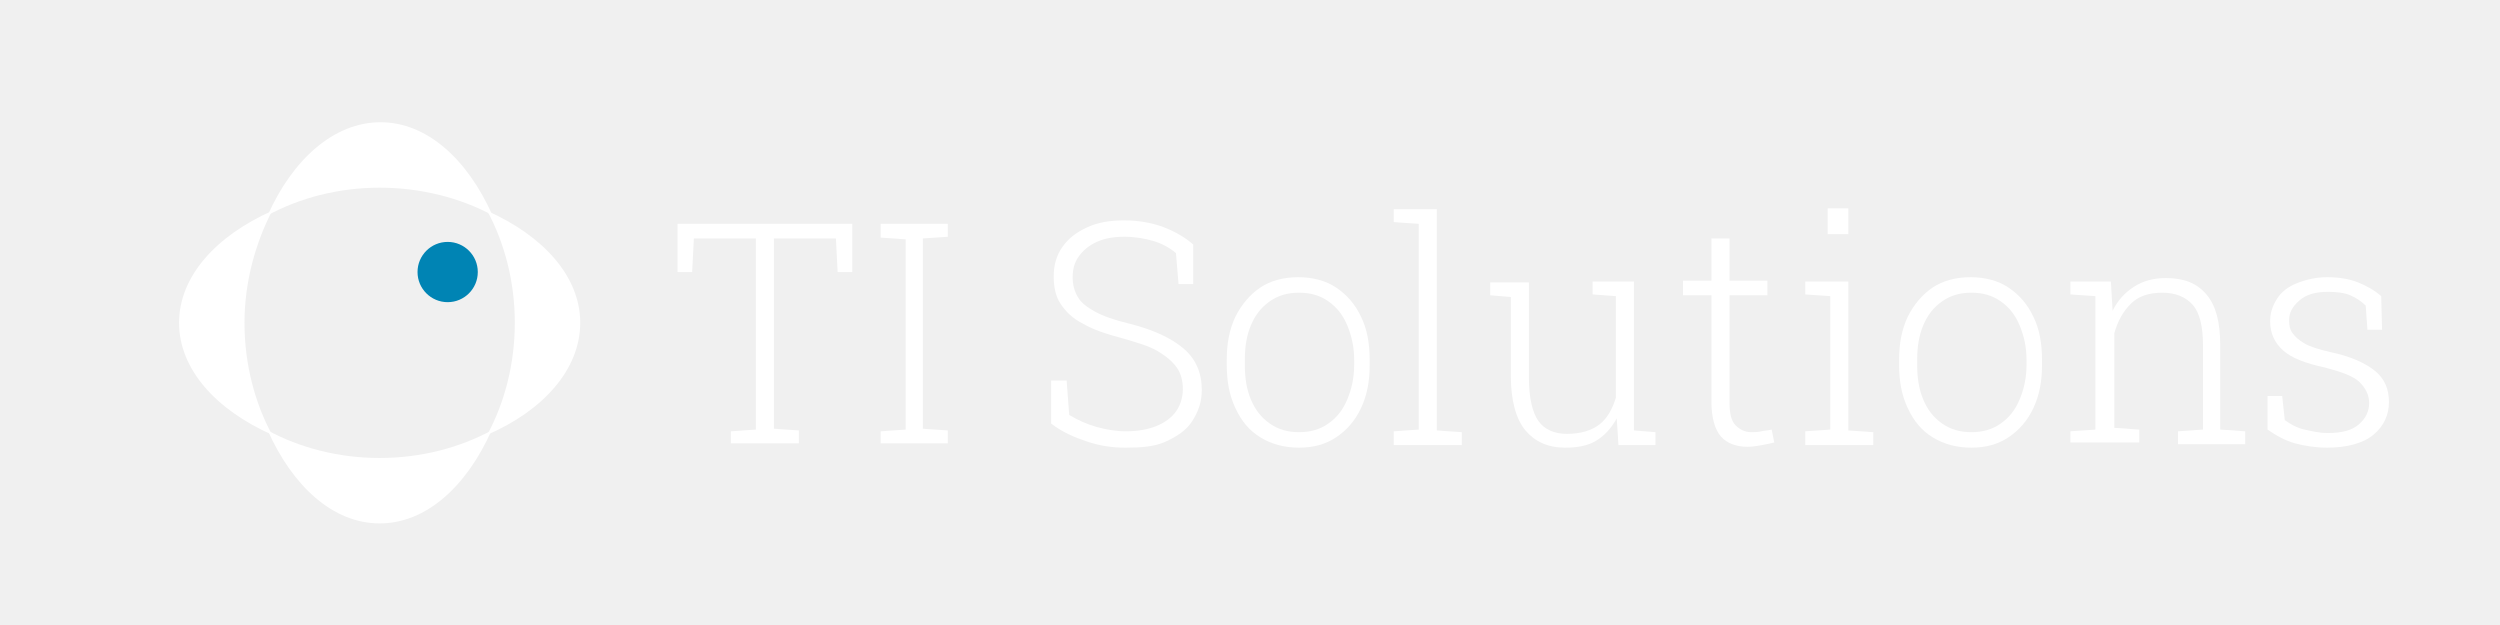
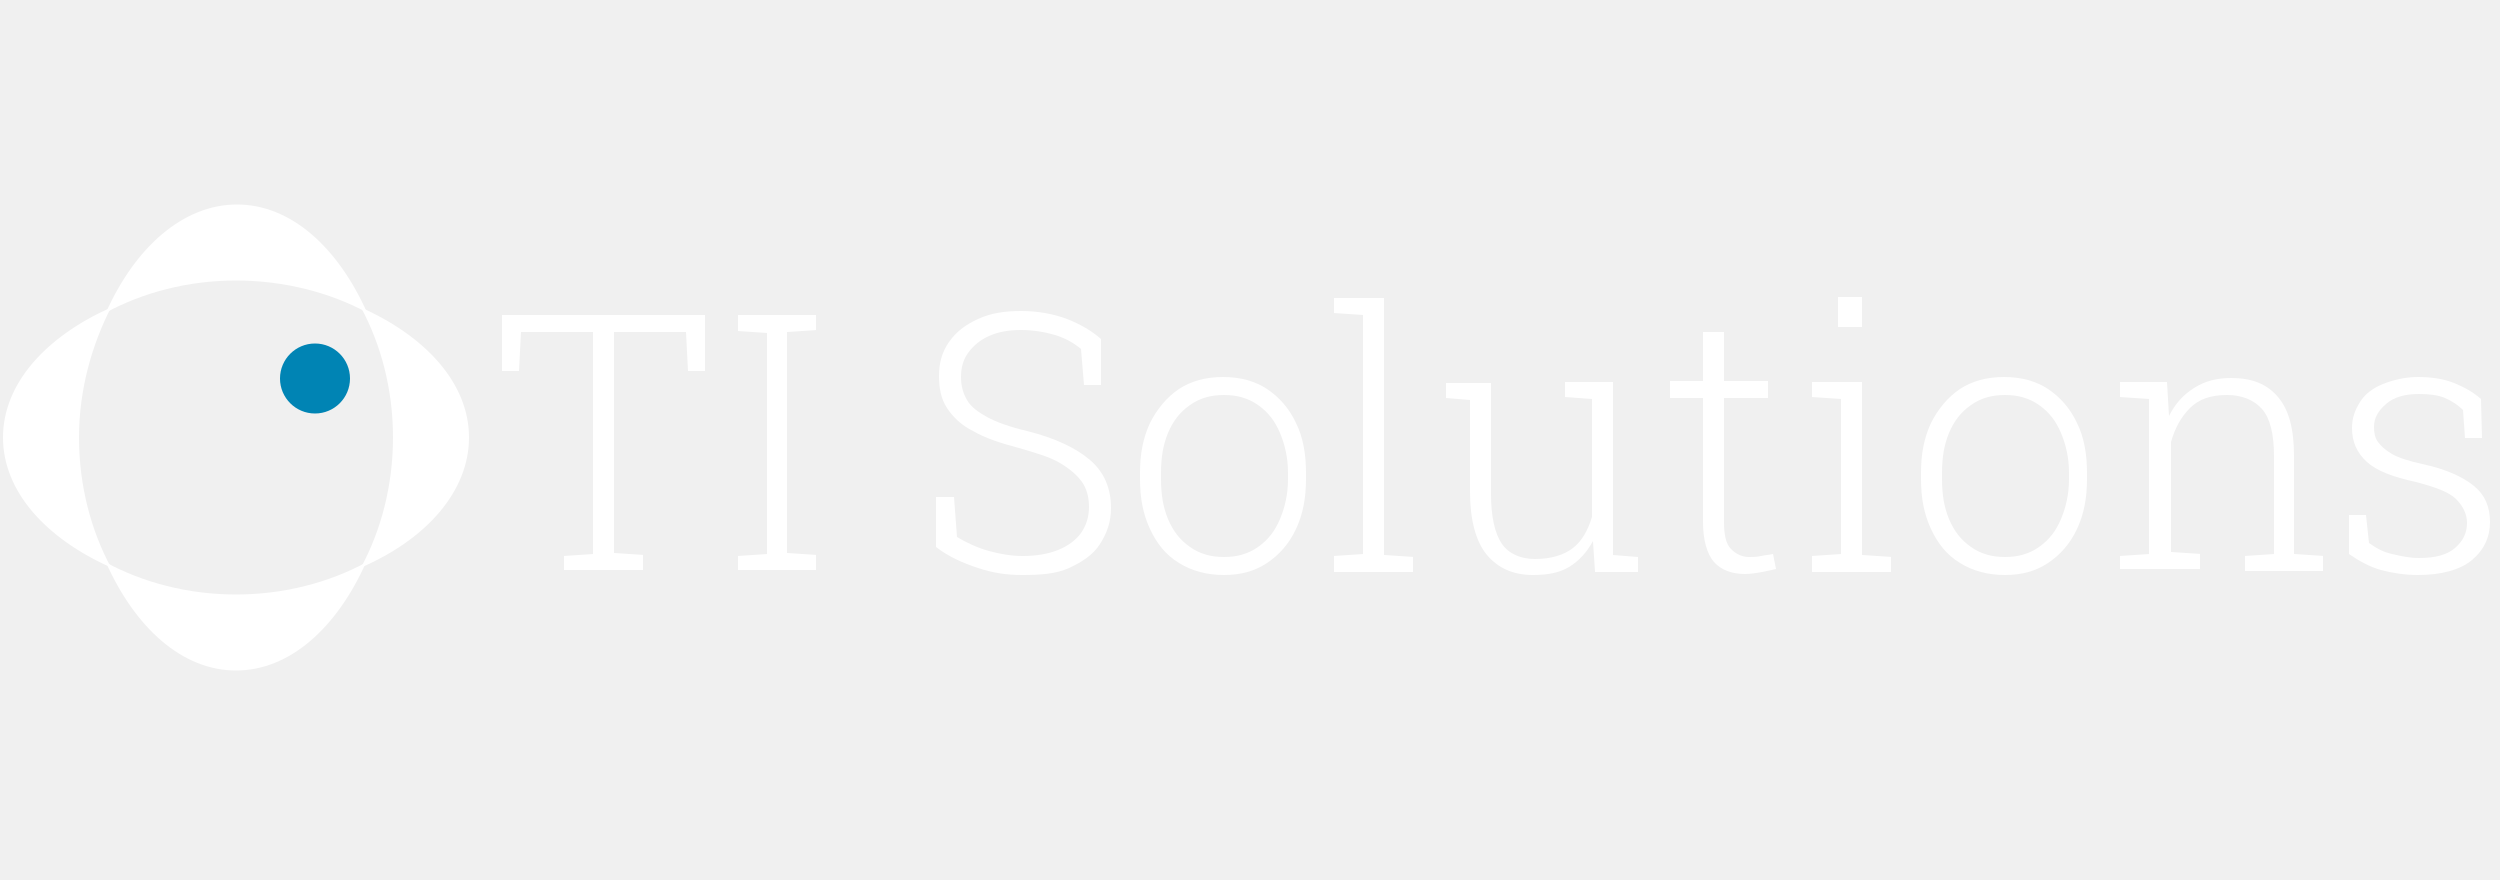
- <svg xmlns="http://www.w3.org/2000/svg" version="1.1" x="0px" y="0px" viewBox="0 0 290.4 72.5" style="enable-background:new 0 0 290.4 72.5;" xml:space="preserve">
-   <style type="text/css">
- 	.st0{display:none;}
+ <svg xmlns="http://www.w3.org/2000/svg" width="250" height="88">
+   <style type="text/css">.st0{display:none;}
	.st1{display:inline;fill:#FFFFFF;}
	.st2{display:inline;opacity:0.4;fill:url(#SVGID_1_);}
	.st3{display:inline;opacity:0.4;fill:url(#SVGID_2_);}
	.st4{display:inline;fill:url(#SVGID_3_);}
	.st5{display:none;opacity:0.8;fill:url(#SVGID_4_);}
	.st6{display:none;opacity:0.8;fill:url(#SVGID_5_);}
	.st7{display:none;fill:url(#SVGID_6_);}
	.st8{fill:#FFFFFF;}
	.st9{display:none;fill:url(#SVGID_7_);}
	.st10{display:none;fill:#3ABFEF;}
	.st11{fill:#0084B4;}
	.st12{display:none;fill:#FFFFFF;}
	.st13{display:none;fill:#FFFFFF;}
	.st14{font-family:'FrutigerLTStd-Light';}
	.st15{font-size:36px;}
- 	.st16{font-family:'Roboto-Regular';}
- </style>
-   <g id="Layer_1">
-     <g class="st0">
-       <path class="st1" d="M87.1,28.6h-7.8v-3.2h19.2v3.2h-7.8v22h-3.6V28.6z" />
-       <path class="st1" d="M102.1,25.4h3.6v25.1h-3.6V25.4z" />
-       <path class="st1" d="M133.6,29.2c-1.8-0.7-2.8-1-4.7-1c-2,0-4.4,0.7-4.4,3.3c0,4.8,10.8,3.7,10.8,12c0,5.4-4.1,7.5-9.2,7.5    c-1.8,0-3.5-0.5-5.1-1l0.4-3.3c1.2,0.5,3.4,1.2,5.2,1.2c2.1,0,4.9-1.2,4.9-4.1c0-5.6-10.8-4.1-10.8-11.9c0-4.5,3.5-6.8,8.1-6.8    c1.7,0,3.6,0.3,5.4,0.9L133.6,29.2z" />
-       <path class="st1" d="M148,31.8c5.6,0,9.3,4,9.3,9.6c0,5.3-3.8,9.6-9.3,9.6c-5.5,0-9.4-4.4-9.4-9.6C138.6,35.8,142.3,31.8,148,31.8    z M148,48.3c4,0,5.7-3.6,5.7-6.9c0-3.5-2.1-6.9-5.7-6.9c-3.6,0-5.8,3.4-5.8,6.9C142.2,44.7,144,48.3,148,48.3z" />
-       <path class="st1" d="M162.3,23.6h3.4v27h-3.4V23.6z" />
-       <path class="st1" d="M188.1,50.6h-3.3v-2.9h-0.1c-1,2.1-3.5,3.3-6,3.3c-4.8,0-6.9-3-6.9-7.9V32.2h3.4v9.5c0,4.3,0.9,6.4,3.9,6.6    c3.9,0,5.6-3.1,5.6-7.6v-8.5h3.4V50.6z" />
-       <path class="st1" d="M203.6,35h-4.9v10c0,2.1,1.3,3.3,2.8,3.3c1,0,1.8-0.3,2.3-0.6v2.9c-0.8,0.2-1.8,0.5-2.9,0.5    c-3.5,0-5.7-1.7-5.7-5.3V35h-4.1v-2.7h4.1V28l3.4-1.1v5.3h4.9V35z" />
-       <path class="st1" d="M211.9,28.1H208v-3.8h3.8V28.1z M208.3,32.2h3.4v18.4h-3.4V32.2z" />
-       <path class="st1" d="M226,31.8c5.6,0,9.3,4,9.3,9.6c0,5.3-3.8,9.6-9.3,9.6c-5.5,0-9.4-4.4-9.4-9.6C216.6,35.8,220.4,31.8,226,31.8    z M226,48.3c4,0,5.7-3.6,5.7-6.9c0-3.5-2.1-6.9-5.7-6.9c-3.6,0-5.8,3.4-5.8,6.9C220.2,44.7,222,48.3,226,48.3z" />
-       <path class="st1" d="M239.8,32.2h3.3v2.9h0.1c1-2.1,3.5-3.3,6-3.3c4.8,0,6.9,3,6.9,7.9v10.9h-3.4v-9.5c0-4.3-0.9-6.4-3.9-6.6    c-3.9,0-5.6,3.1-5.6,7.6v8.5h-3.4V32.2z" />
-       <path class="st1" d="M260.5,47c1.3,0.9,3.2,1.3,4.2,1.3c1.5,0,3.5-0.6,3.5-2.6c0-3.3-8-3.1-8-8.2c0-3.8,2.8-5.7,6.5-5.7    c1.6,0,2.9,0.3,4.2,0.7l-0.3,3c-0.8-0.5-2.8-0.9-3.6-0.9c-1.7,0-3.2,0.7-3.2,2.2c0,3.7,8,2.7,8,8.5c0,3.9-3.1,5.7-6.4,5.7    c-1.7,0-3.5-0.2-5-1L260.5,47z" />
+ 	.st16{font-family:'Roboto-Regular';}</style>
+   <g>
+     <rect fill="none" id="canvas_background" height="90" width="252" y="-1" x="-1" />
+   </g>
+   <g>
+     <g id="Layer_1">
+       <g id="svg_1" class="st0">
+         <path id="svg_2" d="m66.6,34.85l-7.8,0l0,-3.2l19.2,0l0,3.2l-7.8,0l0,22l-3.6,0l0,-22z" class="st1" />
+         <path id="svg_3" d="m81.6,31.65l3.6,0l0,25.1l-3.6,0l0,-25.1z" class="st1" />
+         <path id="svg_4" d="m113.1,35.45c-1.8,-0.7 -2.8,-1 -4.7,-1c-2,0 -4.4,0.7 -4.4,3.3c0,4.8 10.8,3.7 10.8,12c0,5.4 -4.1,7.5 -9.2,7.5c-1.8,0 -3.5,-0.5 -5.1,-1l0.4,-3.3c1.2,0.5 3.4,1.2 5.2,1.2c2.1,0 4.9,-1.2 4.9,-4.1c0,-5.6 -10.8,-4.1 -10.8,-11.9c0,-4.5 3.5,-6.8 8.1,-6.8c1.7,0 3.6,0.3 5.4,0.9l-0.6,3.2z" class="st1" />
+         <path id="svg_5" d="m127.5,38.05c5.6,0 9.3,4 9.3,9.6c0,5.3 -3.8,9.6 -9.3,9.6c-5.5,0 -9.4,-4.4 -9.4,-9.6c0,-5.6 3.7,-9.6 9.4,-9.6zm0,16.5c4,0 5.7,-3.6 5.7,-6.9c0,-3.5 -2.1,-6.9 -5.7,-6.9c-3.6,0 -5.8,3.4 -5.8,6.9c0,3.3 1.8,6.9 5.8,6.9z" class="st1" />
+         <path id="svg_6" d="m141.8,29.85l3.4,0l0,27l-3.4,0l0,-27z" class="st1" />
+         <path id="svg_7" d="m167.6,56.85l-3.3,0l0,-2.9l-0.1,0c-1,2.1 -3.5,3.3 -6,3.3c-4.8,0 -6.9,-3 -6.9,-7.9l0,-10.9l3.4,0l0,9.5c0,4.3 0.9,6.4 3.9,6.6c3.9,0 5.6,-3.1 5.6,-7.6l0,-8.5l3.4,0l0,18.4z" class="st1" />
+         <path id="svg_8" d="m183.1,41.25l-4.9,0l0,10c0,2.1 1.3,3.3 2.8,3.3c1,0 1.8,-0.3 2.3,-0.6l0,2.9c-0.8,0.2 -1.8,0.5 -2.9,0.5c-3.5,0 -5.7,-1.7 -5.7,-5.3l0,-10.8l-4.1,0l0,-2.7l4.1,0l0,-4.3l3.4,-1.1l0,5.3l4.9,0l0,2.8l0.1,0z" class="st1" />
+         <path id="svg_9" d="m191.4,34.35l-3.9,0l0,-3.8l3.8,0l0,3.8l0.1,0zm-3.6,4.1l3.4,0l0,18.4l-3.4,0l0,-18.4z" class="st1" />
+         <path id="svg_10" d="m205.5,38.05c5.6,0 9.3,4 9.3,9.6c0,5.3 -3.8,9.6 -9.3,9.6c-5.5,0 -9.4,-4.4 -9.4,-9.6c0,-5.6 3.8,-9.6 9.4,-9.6zm0,16.5c4,0 5.7,-3.6 5.7,-6.9c0,-3.5 -2.1,-6.9 -5.7,-6.9c-3.6,0 -5.8,3.4 -5.8,6.9c0,3.3 1.8,6.9 5.8,6.9z" class="st1" />
+         <path id="svg_11" d="m219.3,38.45l3.3,0l0,2.9l0.1,0c1,-2.1 3.5,-3.3 6,-3.3c4.8,0 6.9,3 6.9,7.9l0,10.9l-3.4,0l0,-9.5c0,-4.3 -0.9,-6.4 -3.9,-6.6c-3.9,0 -5.6,3.1 -5.6,7.6l0,8.5l-3.4,0l0,-18.4z" class="st1" />
+         <path id="svg_12" d="m240,53.25c1.3,0.9 3.2,1.3 4.2,1.3c1.5,0 3.5,-0.6 3.5,-2.6c0,-3.3 -8,-3.1 -8,-8.2c0,-3.8 2.8,-5.7 6.5,-5.7c1.6,0 2.9,0.3 4.2,0.7l-0.3,3c-0.8,-0.5 -2.8,-0.9 -3.6,-0.9c-1.7,0 -3.2,0.7 -3.2,2.2c0,3.7 8,2.7 8,8.5c0,3.9 -3.1,5.7 -6.4,5.7c-1.7,0 -3.5,-0.2 -5,-1l0.1,-3z" class="st1" />
+       </g>
+       <g id="svg_13">
+         <g id="svg_14" class="st0">
+           <ellipse id="svg_15" ry="15.9" rx="22.7" cy="43.75" cx="23.6" class="st2" />
+           <ellipse id="svg_16" ry="22.7" rx="15.9" cy="43.75" cx="23.6" class="st3" />
+           <path id="svg_17" d="m10.6,30.75c-1.8,3.7 -2.9,8.2 -2.9,13s1.1,9.3 2.9,13c3.7,1.8 8.2,2.9 13,2.9s9.3,-1.1 13,-2.9c1.8,-3.7 2.9,-8.2 2.9,-13s-1.1,-9.3 -2.9,-13c-3.7,-1.8 -8.2,-2.9 -13,-2.9s-9.3,1.1 -13,2.9z" class="st4" />
+         </g>
+         <g id="svg_18">
+           <ellipse id="svg_19" ry="15.9" rx="22.7" cy="43.75" cx="23.6" class="st5" />
+           <ellipse id="svg_20" ry="22.7" rx="15.9" cy="43.75" cx="23.6" class="st6" />
+           <path id="svg_21" d="m10.6,30.75c-1.8,3.7 -2.9,8.2 -2.9,13s1.1,9.3 2.9,13c3.7,1.8 8.2,2.9 13,2.9s9.3,-1.1 13,-2.9c1.8,-3.7 2.9,-8.2 2.9,-13s-1.1,-9.3 -2.9,-13c-3.7,-1.8 -8.2,-2.9 -13,-2.9s-9.3,1.1 -13,2.9z" class="st7" />
+         </g>
+         <g id="svg_22" class="st0">
+           <path id="svg_23" d="m46.4,43.75c0,-5.4 -3.8,-10.1 -9.7,-13c1.8,3.7 2.9,8.2 2.9,13s-1.1,9.3 -2.9,13c5.8,-2.8 9.7,-7.6 9.7,-13z" class="st1" />
+           <path id="svg_24" d="m10.6,30.75c-5.9,2.9 -9.7,7.6 -9.7,13c0,5.4 3.8,10.1 9.7,13c-1.8,-3.7 -2.9,-8.2 -2.9,-13s1.1,-9.3 2.9,-13z" class="st1" />
+           <path id="svg_25" d="m10.6,56.75c2.9,5.9 7.6,9.7 13,9.7s10.1,-3.8 13,-9.7c-3.7,1.8 -8.2,2.9 -13,2.9s-9.3,-1.1 -13,-2.9z" class="st1" />
+           <path id="svg_26" d="m36.7,30.75c-2.9,-5.9 -7.6,-9.7 -13,-9.7s-10.1,3.8 -13,9.7c3.7,-1.8 8.2,-2.9 13,-2.9s9.3,1.1 13,2.9z" class="st1" />
+         </g>
+         <g id="svg_27">
+           <path id="svg_28" d="m46.9,43.75c0,-5.4 -4.3,-10.1 -10.8,-13c2,3.7 3.2,8.2 3.2,13s-1.2,9.3 -3.2,13c6.5,-2.8 10.8,-7.6 10.8,-13z" class="st8" />
+           <path id="svg_29" d="m11.1,30.75c-6.5,2.9 -10.8,7.6 -10.8,13s4.3,10.1 10.8,13c-2,-3.7 -3.2,-8.2 -3.2,-13s1.3,-9.3 3.2,-13z" class="st8" />
+           <path id="svg_30" d="m10.6,56.25c2.9,6.5 7.6,10.8 13,10.8s10.1,-4.3 13,-10.8c-3.7,2 -8.2,3.2 -13,3.2s-9.3,-1.2 -13,-3.2z" class="st8" />
+           <path id="svg_31" d="m36.7,31.25c-2.9,-6.5 -7.6,-10.8 -13,-10.8s-10.2,4.3 -13.1,10.8c3.7,-2 8.2,-3.2 13,-3.2s9.4,1.2 13.1,3.2z" class="st8" />
+         </g>
+         <ellipse id="svg_32" ry="4.9" rx="3.5" cy="37.85" cx="31.5" class="st9" />
+         <ellipse id="svg_33" ry="4.9" rx="3.5" cy="37.85" cx="31.5" class="st10" />
+         <circle id="svg_34" r="3.5" cy="37.85" cx="31.5" class="st11" />
+         <ellipse id="svg_35" ry="4.9" rx="3.5" cy="37.85" cx="31.5" class="st12" />
+       </g>
    </g>
-     <g>
-       <g class="st0">
-         <radialGradient id="SVGID_1_" cx="44.139" cy="37.516" r="19.609" gradientUnits="userSpaceOnUse">
-           <stop offset="0" style="stop-color:#FFFFFF" />
-           <stop offset="0.12" style="stop-color:#FBFEFF" />
-           <stop offset="0.245" style="stop-color:#EEFAFE" />
-           <stop offset="0.372" style="stop-color:#DAF3FD" />
-           <stop offset="0.501" style="stop-color:#BCEAFB" />
-           <stop offset="0.63" style="stop-color:#97DEF8" />
-           <stop offset="0.761" style="stop-color:#69CFF6" />
-           <stop offset="0.89" style="stop-color:#34BEF2" />
-           <stop offset="1" style="stop-color:#00AEEF" />
-         </radialGradient>
-         <ellipse class="st2" cx="44.1" cy="37.5" rx="22.7" ry="15.9" />
-         <radialGradient id="SVGID_2_" cx="148.923" cy="-53.855" r="19.609" gradientTransform="matrix(4.489700e-11 -1 1 4.489700e-11 97.9947 186.4388)" gradientUnits="userSpaceOnUse">
-           <stop offset="0" style="stop-color:#FFFFFF" />
-           <stop offset="0.114" style="stop-color:#FBFEFF" />
-           <stop offset="0.238" style="stop-color:#EEF9FE" />
-           <stop offset="0.367" style="stop-color:#D8F3FD" />
-           <stop offset="0.5" style="stop-color:#B9E9FB" />
-           <stop offset="0.635" style="stop-color:#92DCF8" />
-           <stop offset="0.771" style="stop-color:#62CDF5" />
-           <stop offset="0.907" style="stop-color:#2ABBF2" />
-           <stop offset="1" style="stop-color:#00AEEF" />
-         </radialGradient>
-         <ellipse class="st3" cx="44.1" cy="37.5" rx="15.9" ry="22.7" />
-         <radialGradient id="SVGID_3_" cx="44.139" cy="37.516" r="15.872" gradientUnits="userSpaceOnUse">
-           <stop offset="0" style="stop-color:#FFFFFF" />
-           <stop offset="0.114" style="stop-color:#FBFEFF" />
-           <stop offset="0.238" style="stop-color:#EEF9FE" />
-           <stop offset="0.367" style="stop-color:#D8F3FD" />
-           <stop offset="0.5" style="stop-color:#B9E9FB" />
-           <stop offset="0.635" style="stop-color:#92DCF8" />
-           <stop offset="0.771" style="stop-color:#62CDF5" />
-           <stop offset="0.907" style="stop-color:#2ABBF2" />
-           <stop offset="1" style="stop-color:#00AEEF" />
-         </radialGradient>
-         <path class="st4" d="M31.1,24.5c-1.8,3.7-2.9,8.2-2.9,13s1.1,9.3,2.9,13c3.7,1.8,8.2,2.9,13,2.9s9.3-1.1,13-2.9     c1.8-3.7,2.9-8.2,2.9-13s-1.1-9.3-2.9-13c-3.7-1.8-8.2-2.9-13-2.9S34.8,22.7,31.1,24.5z" />
+     <g id="Layer_2">
+       <text x="-28.5" y="5.5" id="svg_36" class="st13 st14 st15" transform="matrix(1,0,0,1,81.1239,51.5996) ">TI Solutions</text>
+       <g id="svg_37">
+         <path id="svg_38" d="m56.4,57.1l0,-1.5l2.9,-0.2l0,-22.2l-7.2,0l-0.2,3.9l-1.7,0l0,-5.6l20.3,0l0,5.6l-1.7,0l-0.2,-3.9l-7.2,0l0,22.1l2.9,0.2l0,1.5l-7.9,0l0,0.1z" class="st8" />
+         <path id="svg_39" d="m73.8,57.1l0,-1.5l2.9,-0.2l0,-22.1l-2.9,-0.2l0,-1.6l7.8,0l0,1.5l-2.9,0.2l0,22.1l2.9,0.2l0,1.5l-7.8,0l0,0.1z" class="st8" />
+         <path id="svg_40" d="m102.2,57.5c-1.5,0 -2.9,-0.2 -4.4,-0.7s-2.9,-1.1 -4.2,-2.1l0,-5l1.8,0l0.3,4c1,0.6 2.1,1.1 3.2,1.4c1.1,0.3 2.2,0.5 3.4,0.5c1.3,0 2.5,-0.2 3.5,-0.6s1.8,-1 2.3,-1.7s0.8,-1.6 0.8,-2.6c0,-0.9 -0.2,-1.8 -0.7,-2.5s-1.2,-1.3 -2.2,-1.9s-2.4,-1 -4.1,-1.5c-1.9,-0.5 -3.4,-1 -4.6,-1.7c-1.2,-0.6 -2,-1.4 -2.6,-2.3s-0.8,-2 -0.8,-3.2c0,-1.3 0.3,-2.4 1,-3.4s1.6,-1.7 2.9,-2.3s2.7,-0.8 4.3,-0.8c1.7,0 3.3,0.3 4.6,0.8s2.5,1.2 3.4,2l0,4.6l-1.7,0l-0.3,-3.6c-0.7,-0.6 -1.6,-1.1 -2.6,-1.4s-2.2,-0.5 -3.4,-0.5c-1.3,0 -2.3,0.2 -3.2,0.6c-0.9,0.4 -1.6,1 -2.1,1.7s-0.7,1.5 -0.7,2.4c0,0.9 0.2,1.6 0.6,2.3s1.1,1.2 2,1.7c0.9,0.5 2.3,1 4,1.4c2.8,0.7 4.9,1.7 6.3,2.9s2.1,2.8 2.1,4.8c0,1.4 -0.4,2.5 -1.1,3.6s-1.8,1.8 -3.1,2.4s-2.9,0.7 -4.7,0.7z" class="st8" />
+         <path id="svg_41" d="m122.4,57.5c-1.7,0 -3.2,-0.4 -4.5,-1.2s-2.2,-1.9 -2.9,-3.4s-1,-3.1 -1,-5l0,-0.6c0,-1.9 0.3,-3.5 1,-5c0.7,-1.4 1.7,-2.6 2.9,-3.4s2.7,-1.2 4.4,-1.2c1.7,0 3.2,0.4 4.4,1.2s2.2,1.9 2.9,3.4c0.7,1.4 1,3.1 1,5l0,0.6c0,1.9 -0.3,3.5 -1,5s-1.7,2.6 -2.9,3.4s-2.6,1.2 -4.3,1.2zm0,-1.8c1.3,0 2.4,-0.3 3.4,-1s1.7,-1.6 2.2,-2.8s0.8,-2.5 0.8,-4l0,-0.6c0,-1.5 -0.3,-2.8 -0.8,-4c-0.5,-1.2 -1.2,-2.1 -2.2,-2.8s-2.1,-1 -3.4,-1s-2.4,0.3 -3.4,1s-1.7,1.6 -2.2,2.8c-0.5,1.2 -0.7,2.5 -0.7,4l0,0.6c0,1.5 0.2,2.8 0.7,4s1.2,2.1 2.2,2.8s2.1,1 3.4,1z" class="st8" />
+         <path id="svg_42" d="m133.4,57.1l0,-1.5l2.9,-0.2l0,-23.9l-2.9,-0.2l0,-1.5l5,0l0,25.7l2.9,0.2l0,1.5l-7.9,0l0,-0.1z" class="st8" />
+         <path id="svg_43" d="m153.3,57.5c-2,0 -3.5,-0.7 -4.6,-2s-1.7,-3.5 -1.7,-6.3l0,-9.2l-2.4,-0.2l0,-1.5l2.4,0l2.1,0l0,11.1c0,2.3 0.4,4 1.1,5s1.9,1.5 3.3,1.5c1.6,0 2.9,-0.4 3.8,-1.1s1.5,-1.8 1.9,-3.1l0,-11.8l-2.7,-0.2l0,-1.5l2.7,0l2.1,0l0,17.3l2.5,0.2l0,1.5l-4.3,0l-0.2,-3.1c-0.6,1.1 -1.4,2 -2.4,2.6s-2.2,0.8 -3.6,0.8z" class="st8" />
+         <path id="svg_44" d="m174.5,57.4c-1.3,0 -2.4,-0.4 -3.1,-1.2s-1.1,-2.2 -1.1,-4l0,-12.4l-3.3,0l0,-1.7l3.3,0l0,-4.9l2.1,0l0,4.9l4.4,0l0,1.7l-4.4,0l0,12.4c0,1.3 0.2,2.2 0.7,2.7s1.1,0.8 1.8,0.8c0.4,0 0.8,0 1.2,-0.1s0.8,-0.1 1.2,-0.2l0.3,1.5c-0.4,0.1 -0.9,0.2 -1.4,0.3s-1.2,0.2 -1.7,0.2z" class="st8" />
+         <path id="svg_45" d="m181.2,57.1l0,-1.5l2.9,-0.2l0,-15.5l-2.9,-0.2l0,-1.5l5,0l0,17.3l2.9,0.2l0,1.5l-7.9,0l0,-0.1zm2.6,-24.4l0,-3l2.4,0l0,3l-2.4,0z" class="st8" />
+         <path id="svg_46" d="m200.5,57.5c-1.7,0 -3.2,-0.4 -4.5,-1.2s-2.2,-1.9 -2.9,-3.4s-1,-3.1 -1,-5l0,-0.6c0,-1.9 0.3,-3.5 1,-5c0.7,-1.4 1.7,-2.6 2.9,-3.4s2.7,-1.2 4.4,-1.2c1.7,0 3.2,0.4 4.4,1.2s2.2,1.9 2.9,3.4c0.7,1.4 1,3.1 1,5l0,0.6c0,1.9 -0.3,3.5 -1,5s-1.7,2.6 -2.9,3.4s-2.6,1.2 -4.3,1.2zm0,-1.8c1.3,0 2.4,-0.3 3.4,-1s1.7,-1.6 2.2,-2.8s0.8,-2.5 0.8,-4l0,-0.6c0,-1.5 -0.3,-2.8 -0.8,-4c-0.5,-1.2 -1.2,-2.1 -2.2,-2.8s-2.1,-1 -3.4,-1s-2.4,0.3 -3.4,1s-1.7,1.6 -2.2,2.8c-0.5,1.2 -0.7,2.5 -0.7,4l0,0.6c0,1.5 0.2,2.8 0.7,4s1.2,2.1 2.2,2.8s2.1,1 3.4,1z" class="st8" />
+         <path id="svg_47" d="m212,57.1l0,-1.5l2.9,-0.2l0,-15.5l-2.9,-0.2l0,-1.5l4.7,0l0.2,3.4c0.6,-1.2 1.4,-2.1 2.5,-2.8s2.3,-1 3.7,-1c2.1,0 3.6,0.6 4.7,1.9s1.6,3.2 1.6,5.9l0,9.8l2.9,0.2l0,1.5l-7.8,0l0,-1.5l2.9,-0.2l0,-9.8c0,-2.2 -0.4,-3.8 -1.2,-4.7s-2,-1.4 -3.5,-1.4c-1.6,0 -2.8,0.4 -3.7,1.3s-1.5,2 -1.9,3.4l0,11l2.9,0.2l0,1.5l-8,0l0,0.2z" class="st8" />
+         <path id="svg_48" d="m241.8,57.5c-1.3,0 -2.6,-0.2 -3.7,-0.5s-2.2,-0.9 -3.2,-1.6l0,-3.9l1.7,0l0.3,2.8c0.7,0.5 1.4,0.9 2.3,1.1s1.7,0.4 2.7,0.4c1.6,0 2.8,-0.3 3.6,-1s1.2,-1.5 1.2,-2.5c0,-0.9 -0.4,-1.7 -1.1,-2.4s-2.1,-1.2 -4,-1.7c-2.3,-0.5 -3.9,-1.1 -4.9,-2s-1.5,-2 -1.5,-3.4c0,-1 0.3,-1.8 0.8,-2.6s1.3,-1.4 2.3,-1.8s2.2,-0.7 3.5,-0.7c1.4,0 2.6,0.2 3.6,0.6s1.9,0.9 2.7,1.6l0.1,3.9l-1.7,0l-0.2,-2.8c-0.5,-0.5 -1.1,-0.9 -1.8,-1.2s-1.6,-0.4 -2.6,-0.4c-1.4,0 -2.5,0.3 -3.3,1s-1.2,1.4 -1.2,2.3c0,0.6 0.1,1.1 0.4,1.5s0.7,0.8 1.4,1.2s1.7,0.7 3,1c2.4,0.5 4.1,1.3 5.2,2.2s1.6,2.1 1.6,3.6c0,1.5 -0.6,2.8 -1.8,3.8s-3.1,1.5 -5.4,1.5z" class="st8" />
      </g>
-       <g>
-         <radialGradient id="SVGID_4_" cx="44.139" cy="37.516" r="19.609" gradientUnits="userSpaceOnUse">
-           <stop offset="0" style="stop-color:#00AEEF;stop-opacity:0.2" />
-           <stop offset="1" style="stop-color:#FFFFFF" />
-         </radialGradient>
-         <ellipse class="st5" cx="44.1" cy="37.5" rx="22.7" ry="15.9" />
-         <radialGradient id="SVGID_5_" cx="148.923" cy="-53.855" r="19.609" gradientTransform="matrix(4.489700e-11 -1 1 4.489700e-11 97.9947 186.4388)" gradientUnits="userSpaceOnUse">
-           <stop offset="0" style="stop-color:#00AEEF;stop-opacity:0.2" />
-           <stop offset="1" style="stop-color:#FFFFFF" />
-         </radialGradient>
-         <ellipse class="st6" cx="44.1" cy="37.5" rx="15.9" ry="22.7" />
-         <radialGradient id="SVGID_6_" cx="44.139" cy="37.516" r="15.872" gradientUnits="userSpaceOnUse">
-           <stop offset="0" style="stop-color:#FFFFFF;stop-opacity:0.3" />
-           <stop offset="1" style="stop-color:#FFFFFF" />
-         </radialGradient>
-         <path class="st7" d="M31.1,24.5c-1.8,3.7-2.9,8.2-2.9,13s1.1,9.3,2.9,13c3.7,1.8,8.2,2.9,13,2.9s9.3-1.1,13-2.9     c1.8-3.7,2.9-8.2,2.9-13s-1.1-9.3-2.9-13c-3.7-1.8-8.2-2.9-13-2.9S34.8,22.7,31.1,24.5z" />
-       </g>
-       <g class="st0">
-         <path class="st1" d="M66.9,37.5c0-5.4-3.8-10.1-9.7-13c1.8,3.7,2.9,8.2,2.9,13s-1.1,9.3-2.9,13C63,47.7,66.9,42.9,66.9,37.5z" />
-         <path class="st1" d="M31.1,24.5c-5.9,2.9-9.7,7.6-9.7,13c0,5.4,3.8,10.1,9.7,13c-1.8-3.7-2.9-8.2-2.9-13S29.3,28.2,31.1,24.5z" />
-         <path class="st1" d="M31.1,50.5c2.9,5.9,7.6,9.7,13,9.7s10.1-3.8,13-9.7c-3.7,1.8-8.2,2.9-13,2.9S34.8,52.3,31.1,50.5z" />
-         <path class="st1" d="M57.2,24.5c-2.9-5.9-7.6-9.7-13-9.7s-10.1,3.8-13,9.7c3.7-1.8,8.2-2.9,13-2.9S53.5,22.7,57.2,24.5z" />
-       </g>
-       <g>
-         <path class="st8" d="M67.4,37.5c0-5.4-4.3-10.1-10.8-13c2,3.7,3.2,8.2,3.2,13s-1.2,9.3-3.2,13C63.1,47.7,67.4,42.9,67.4,37.5z" />
-         <path class="st8" d="M31.6,24.5c-6.5,2.9-10.8,7.6-10.8,13s4.3,10.1,10.8,13c-2-3.7-3.2-8.2-3.2-13S29.7,28.2,31.6,24.5z" />
-         <path class="st8" d="M31.1,50c2.9,6.5,7.6,10.8,13,10.8s10.1-4.3,13-10.8c-3.7,2-8.2,3.2-13,3.2S34.8,52,31.1,50z" />
-         <path class="st8" d="M57.2,25c-2.9-6.5-7.6-10.8-13-10.8S34,18.5,31.1,25c3.7-2,8.2-3.2,13-3.2S53.5,23,57.2,25z" />
-       </g>
-       <linearGradient id="SVGID_7_" gradientUnits="userSpaceOnUse" x1="49.037" y1="34.634" x2="55.039" y2="28.632">
-         <stop offset="0" style="stop-color:#F9ED32" />
-         <stop offset="8.489490e-02" style="stop-color:#F8E53E" />
-         <stop offset="0.224" style="stop-color:#F6D556" />
-         <stop offset="0.399" style="stop-color:#F2BA70" />
-         <stop offset="0.603" style="stop-color:#EF9481" />
-         <stop offset="0.83" style="stop-color:#ED608B" />
-         <stop offset="1" style="stop-color:#EC008C" />
-       </linearGradient>
-       <ellipse class="st9" cx="52" cy="31.6" rx="3.5" ry="4.9" />
-       <ellipse class="st10" cx="52" cy="31.6" rx="3.5" ry="4.9" />
-       <circle class="st11" cx="52" cy="31.6" r="3.5" />
-       <ellipse class="st12" cx="52" cy="31.6" rx="3.5" ry="4.9" />
+       <text x="-28.5" y="5.5" id="svg_49" class="st13 st16 st15" transform="matrix(1,0,0,1,81.1239,51.5996) ">TI Solutions</text>
    </g>
  </g>
-   <g id="Layer_2">
-     <text transform="matrix(1 0 0 1 81.1239 51.5996)" class="st13 st14 st15">TI Solutions</text>
-     <g>
-       <path class="st8" d="M84.9,51.6v-1.5l2.9-0.2V27.7h-7.2l-0.2,3.9h-1.7V26H99v5.6h-1.7l-0.2-3.9h-7.2v22.1l2.9,0.2v1.5H84.9z" />
-       <path class="st8" d="M102.3,51.6v-1.5l2.9-0.2V27.8l-2.9-0.2V26h7.8v1.5l-2.9,0.2v22.1l2.9,0.2v1.5H102.3z" />
-       <path class="st8" d="M130.7,52c-1.5,0-2.9-0.2-4.4-0.7s-2.9-1.1-4.2-2.1v-5h1.8l0.3,4c1,0.6,2.1,1.1,3.2,1.4    c1.1,0.3,2.2,0.5,3.4,0.5c1.3,0,2.5-0.2,3.5-0.6s1.8-1,2.3-1.7s0.8-1.6,0.8-2.6c0-0.9-0.2-1.8-0.7-2.5s-1.2-1.3-2.2-1.9    s-2.4-1-4.1-1.5c-1.9-0.5-3.4-1-4.6-1.7c-1.2-0.6-2-1.4-2.6-2.3s-0.8-2-0.8-3.2c0-1.3,0.3-2.4,1-3.4s1.6-1.7,2.9-2.3    s2.7-0.8,4.3-0.8c1.7,0,3.3,0.3,4.6,0.8s2.5,1.2,3.4,2V33h-1.7l-0.3-3.6c-0.7-0.6-1.6-1.1-2.6-1.4s-2.2-0.5-3.4-0.5    c-1.3,0-2.3,0.2-3.2,0.6c-0.9,0.4-1.6,1-2.1,1.7s-0.7,1.5-0.7,2.4c0,0.9,0.2,1.6,0.6,2.3s1.1,1.2,2,1.7c0.9,0.5,2.3,1,4,1.4    c2.8,0.7,4.9,1.7,6.3,2.9s2.1,2.8,2.1,4.8c0,1.4-0.4,2.5-1.1,3.6s-1.8,1.8-3.1,2.4S132.5,52,130.7,52z" />
-       <path class="st8" d="M150.9,52c-1.7,0-3.2-0.4-4.5-1.2s-2.2-1.9-2.9-3.4s-1-3.1-1-5v-0.6c0-1.9,0.3-3.5,1-5    c0.7-1.4,1.7-2.6,2.9-3.4s2.7-1.2,4.4-1.2c1.7,0,3.2,0.4,4.4,1.2s2.2,1.9,2.9,3.4c0.7,1.4,1,3.1,1,5v0.6c0,1.9-0.3,3.5-1,5    s-1.7,2.6-2.9,3.4S152.6,52,150.9,52z M150.9,50.2c1.3,0,2.4-0.3,3.4-1s1.7-1.6,2.2-2.8s0.8-2.5,0.8-4v-0.6c0-1.5-0.3-2.8-0.8-4    c-0.5-1.2-1.2-2.1-2.2-2.8s-2.1-1-3.4-1s-2.4,0.3-3.4,1s-1.7,1.6-2.2,2.8c-0.5,1.2-0.7,2.5-0.7,4v0.6c0,1.5,0.2,2.8,0.7,4    s1.2,2.1,2.2,2.8S149.6,50.2,150.9,50.2z" />
-       <path class="st8" d="M161.9,51.6v-1.5l2.9-0.2V26l-2.9-0.2v-1.5h5v25.7l2.9,0.2v1.5H161.9z" />
-       <path class="st8" d="M181.8,52c-2,0-3.5-0.7-4.6-2s-1.7-3.5-1.7-6.3v-9.2l-2.4-0.2v-1.5h2.4h2.1v11.1c0,2.3,0.4,4,1.1,5    s1.9,1.5,3.3,1.5c1.6,0,2.9-0.4,3.8-1.1s1.5-1.8,1.9-3.1V34.4l-2.7-0.2v-1.5h2.7h2.1v17.3l2.5,0.2v1.5H188l-0.2-3.1    c-0.6,1.1-1.4,2-2.4,2.6S183.2,52,181.8,52z" />
-       <path class="st8" d="M203,51.9c-1.3,0-2.4-0.4-3.1-1.2s-1.1-2.2-1.1-4V34.3h-3.3v-1.7h3.3v-4.9h2.1v4.9h4.4v1.7h-4.4v12.4    c0,1.3,0.2,2.2,0.7,2.7s1.1,0.8,1.8,0.8c0.4,0,0.8,0,1.2-0.1s0.8-0.1,1.2-0.2l0.3,1.5c-0.4,0.1-0.9,0.2-1.4,0.3    S203.5,51.9,203,51.9z" />
-       <path class="st8" d="M209.7,51.6v-1.5l2.9-0.2V34.4l-2.9-0.2v-1.5h5v17.3l2.9,0.2v1.5H209.7z M212.3,27.2v-3h2.4v3H212.3z" />
-       <path class="st8" d="M229,52c-1.7,0-3.2-0.4-4.5-1.2s-2.2-1.9-2.9-3.4s-1-3.1-1-5v-0.6c0-1.9,0.3-3.5,1-5c0.7-1.4,1.7-2.6,2.9-3.4    s2.7-1.2,4.4-1.2c1.7,0,3.2,0.4,4.4,1.2s2.2,1.9,2.9,3.4c0.7,1.4,1,3.1,1,5v0.6c0,1.9-0.3,3.5-1,5s-1.7,2.6-2.9,3.4    S230.7,52,229,52z M229,50.2c1.3,0,2.4-0.3,3.4-1s1.7-1.6,2.2-2.8s0.8-2.5,0.8-4v-0.6c0-1.5-0.3-2.8-0.8-4    c-0.5-1.2-1.2-2.1-2.2-2.8s-2.1-1-3.4-1s-2.4,0.3-3.4,1s-1.7,1.6-2.2,2.8c-0.5,1.2-0.7,2.5-0.7,4v0.6c0,1.5,0.2,2.8,0.7,4    s1.2,2.1,2.2,2.8S227.7,50.2,229,50.2z" />
-       <path class="st8" d="M240.5,51.6v-1.5l2.9-0.2V34.4l-2.9-0.2v-1.5h4.7l0.2,3.4c0.6-1.2,1.4-2.1,2.5-2.8s2.3-1,3.7-1    c2.1,0,3.6,0.6,4.7,1.9s1.6,3.2,1.6,5.9v9.8l2.9,0.2v1.5h-7.8v-1.5l2.9-0.2v-9.8c0-2.2-0.4-3.8-1.2-4.7s-2-1.4-3.5-1.4    c-1.6,0-2.8,0.4-3.7,1.3s-1.5,2-1.9,3.4v11l2.9,0.2v1.5H240.5z" />
-       <path class="st8" d="M270.3,52c-1.3,0-2.6-0.2-3.7-0.5s-2.2-0.9-3.2-1.6l0-3.9h1.7l0.3,2.8c0.7,0.5,1.4,0.9,2.3,1.1    s1.7,0.4,2.7,0.4c1.6,0,2.8-0.3,3.6-1s1.2-1.5,1.2-2.5c0-0.9-0.4-1.7-1.1-2.4s-2.1-1.2-4-1.7c-2.3-0.5-3.9-1.1-4.9-2    s-1.5-2-1.5-3.4c0-1,0.3-1.8,0.8-2.6s1.3-1.4,2.3-1.8s2.2-0.7,3.5-0.7c1.4,0,2.6,0.2,3.6,0.6s1.9,0.9,2.7,1.6l0.1,3.9h-1.7    l-0.2-2.8c-0.5-0.5-1.1-0.9-1.8-1.2s-1.6-0.4-2.6-0.4c-1.4,0-2.5,0.3-3.3,1s-1.2,1.4-1.2,2.3c0,0.6,0.1,1.1,0.4,1.5    s0.7,0.8,1.4,1.2s1.7,0.7,3,1c2.4,0.5,4.1,1.3,5.2,2.2s1.6,2.1,1.6,3.6c0,1.5-0.6,2.8-1.8,3.8S272.6,52,270.3,52z" />
-     </g>
-     <text transform="matrix(1 0 0 1 81.1239 51.5996)" class="st13 st16 st15">TI Solutions</text>
-   </g>
</svg>
